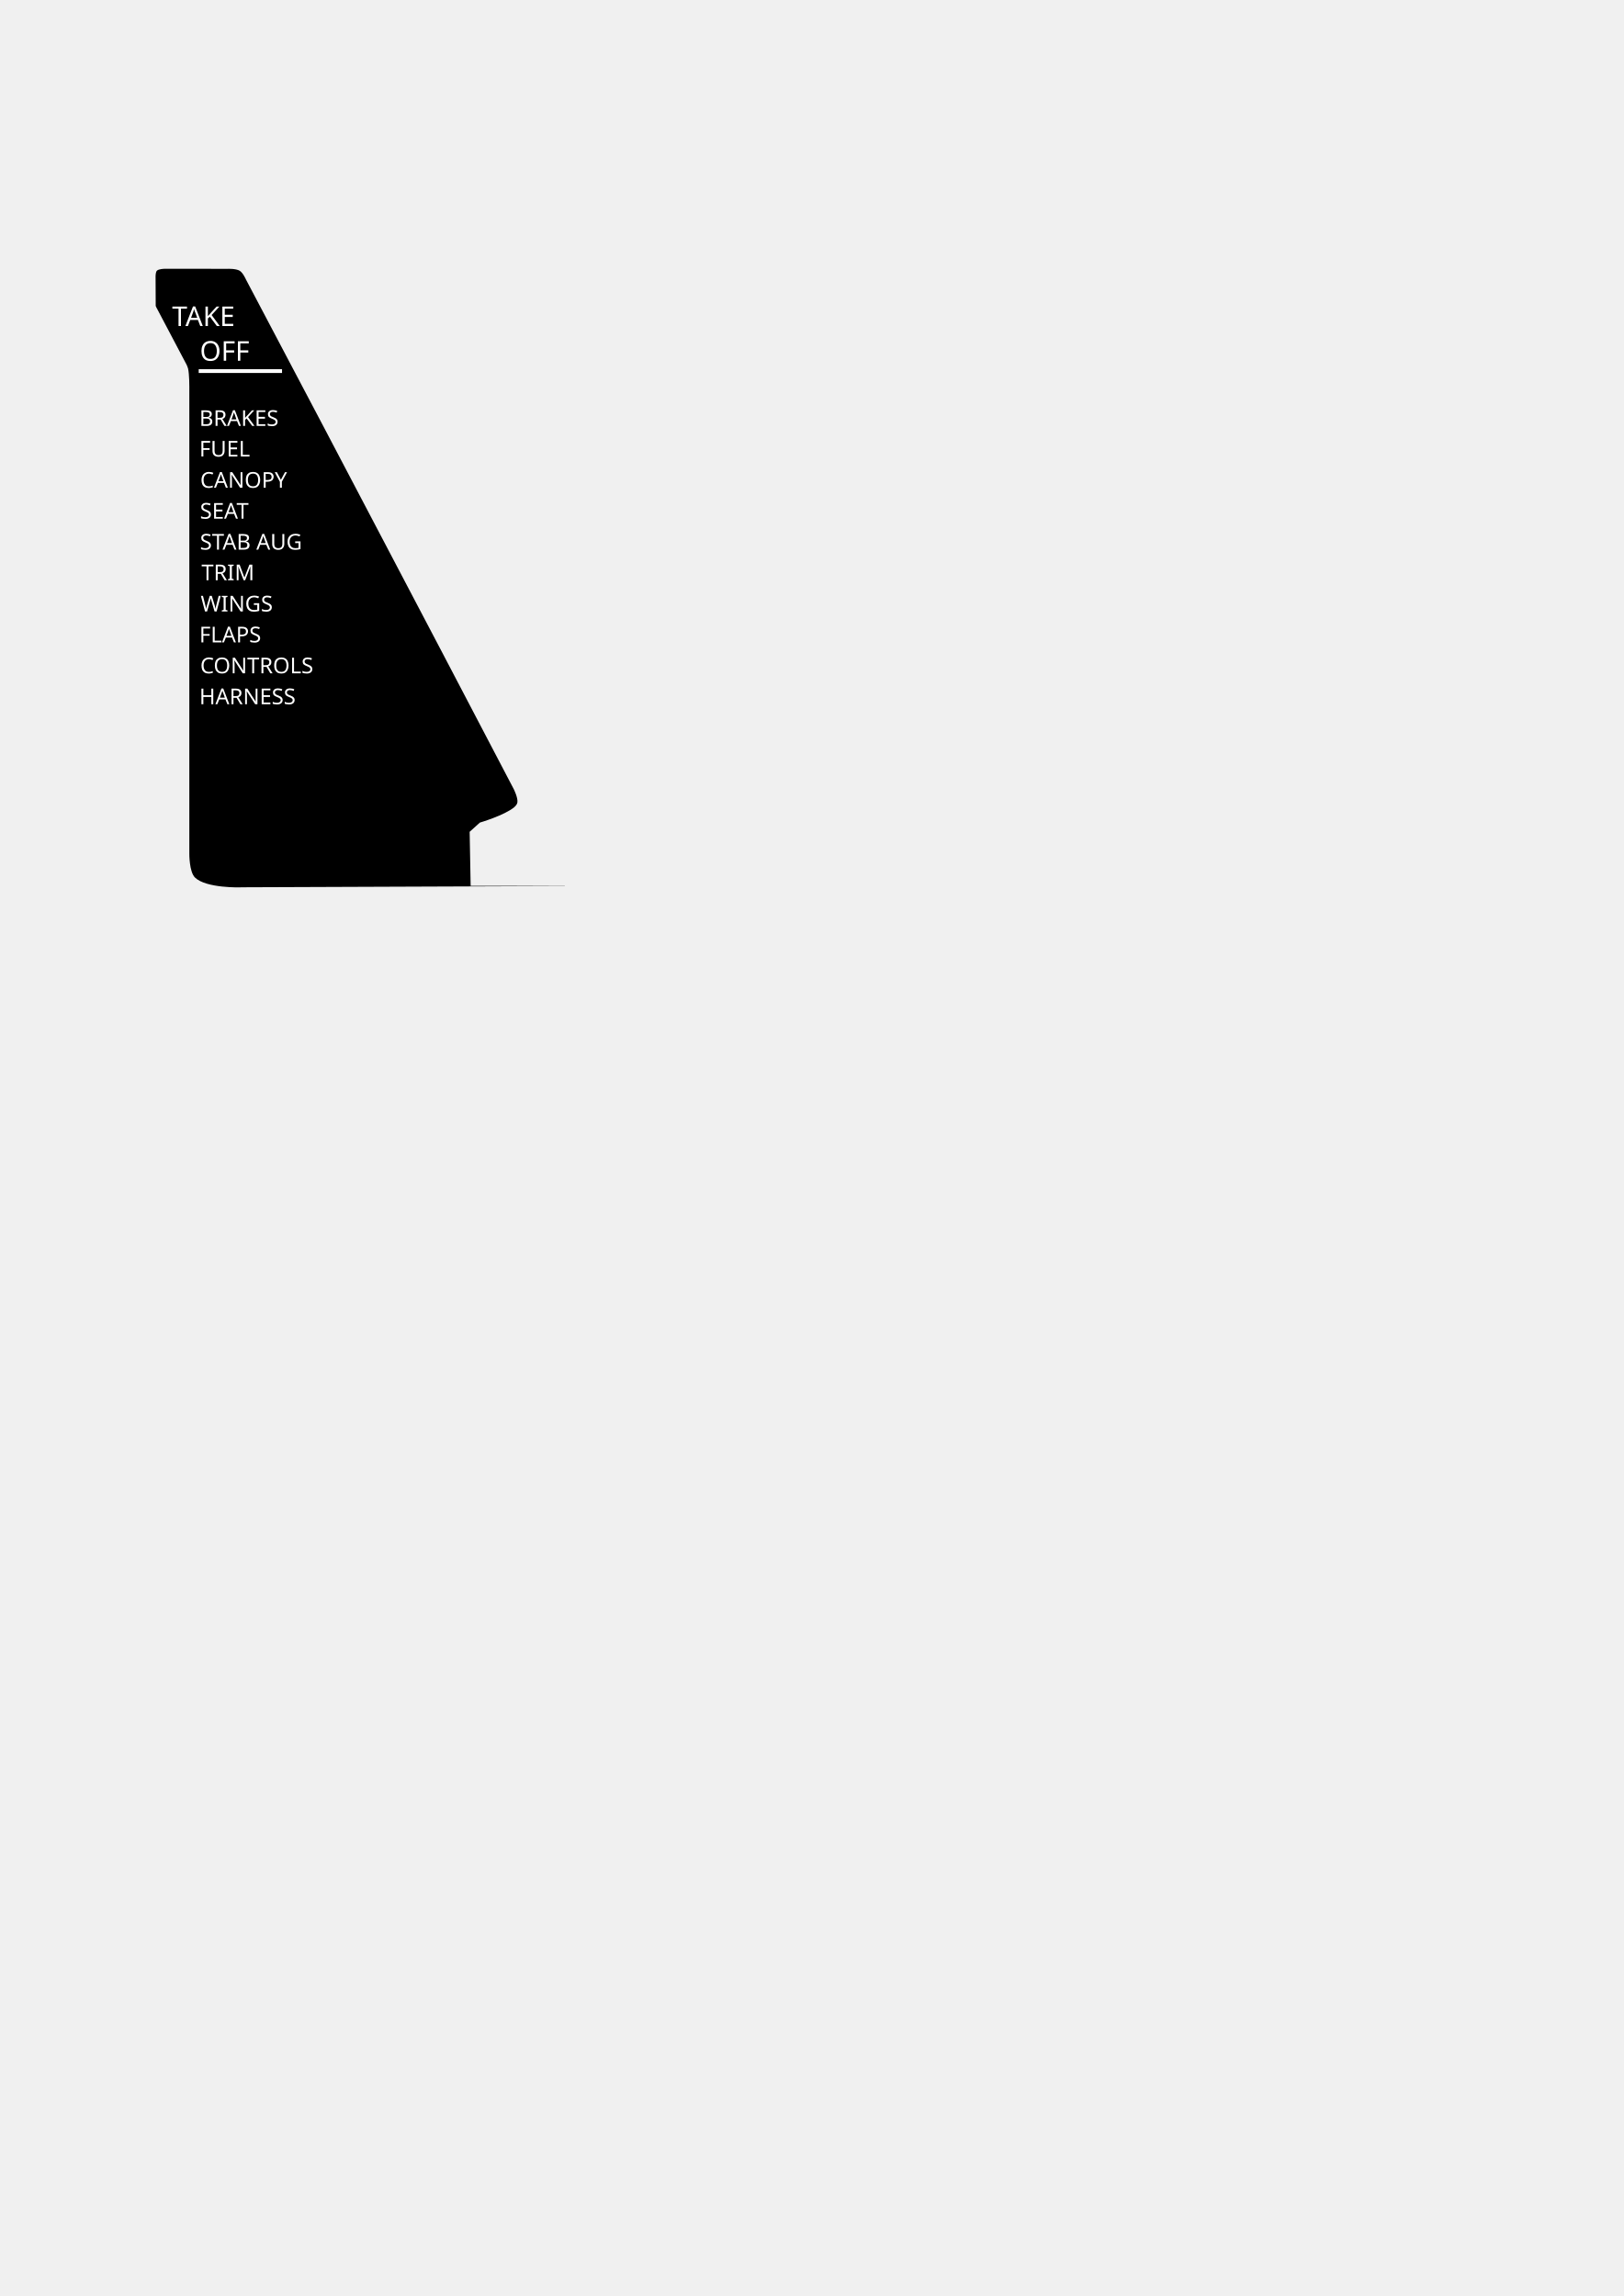
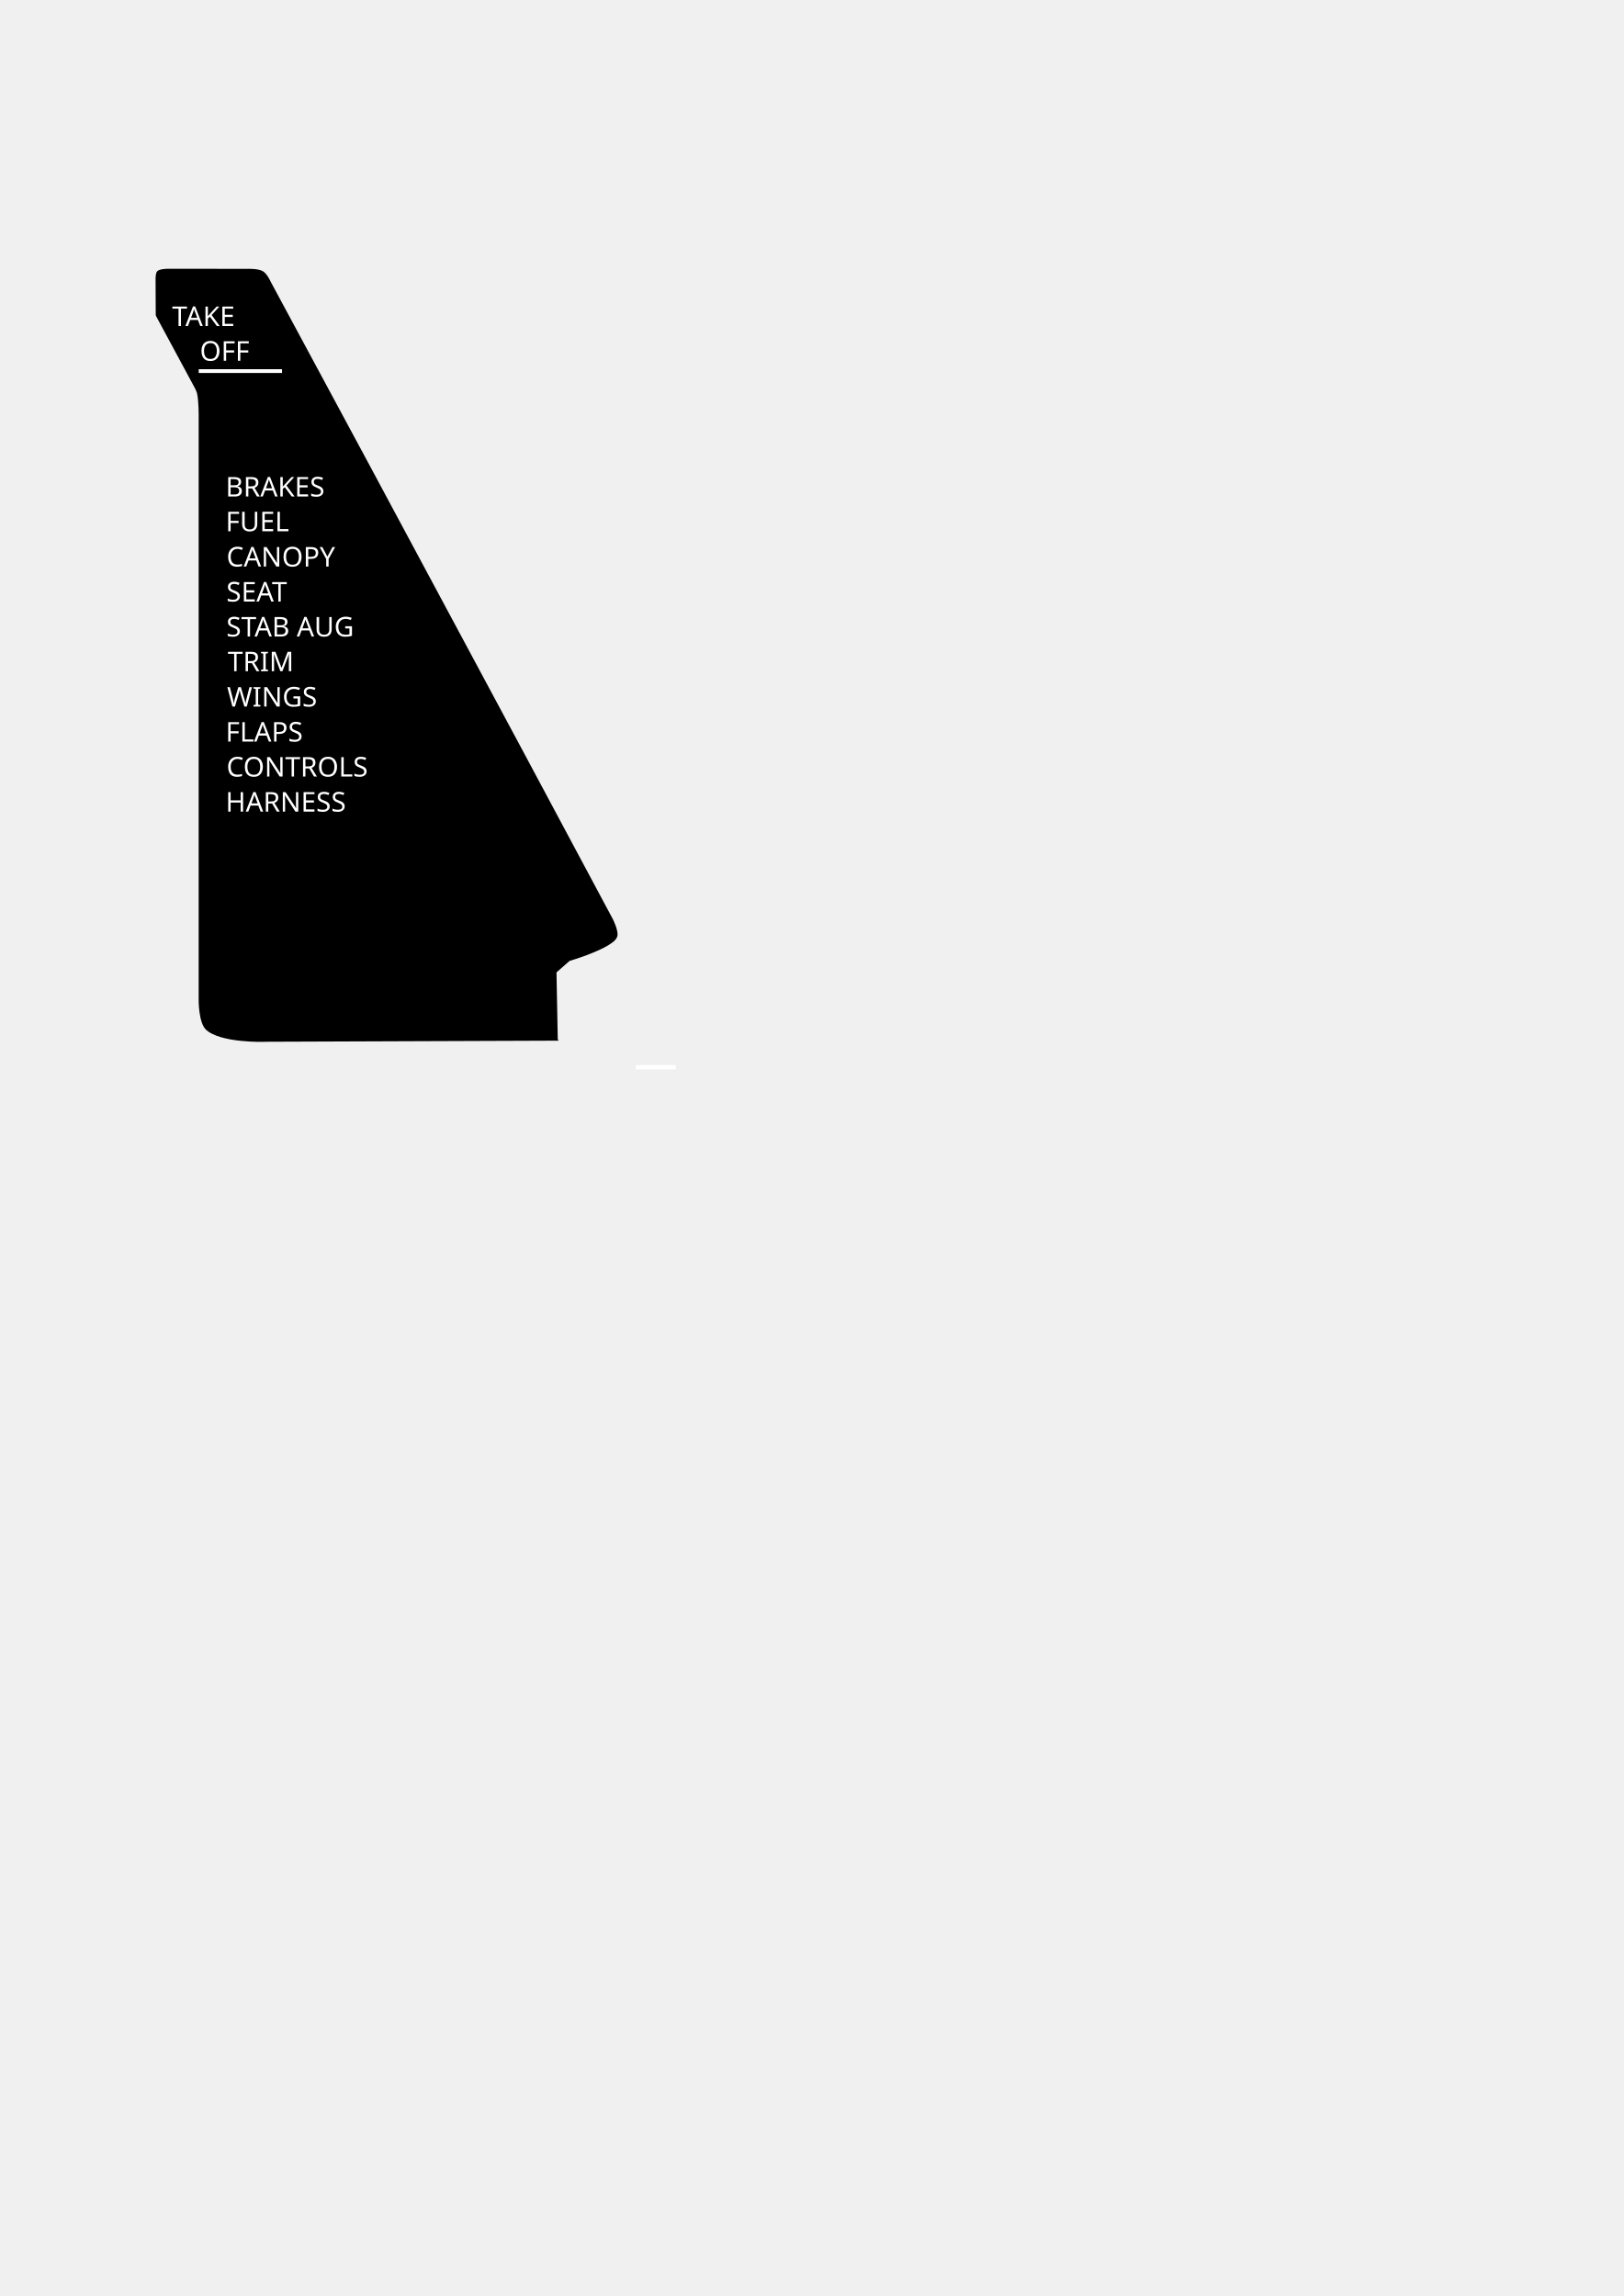
<svg xmlns="http://www.w3.org/2000/svg" width="210mm" height="297mm" viewBox="0 0 210 297" version="1.1" id="svg3145">
  <defs id="defs3139">
    </defs>
  <g id="layer1">
-     <path id="path3708" style="fill:#000000;stroke-width:0.409;fill-opacity:1" d="m 80.443,131.414 c 0,0 -2.831,0.027 -3.742,0.934 -0.626,0.623 -0.652,2.566 -0.652,2.566 l 0.066,14.66 0.289,0.66 14.773,28.002 c 0,0 0.603,1.256 0.754,1.93 0.656,2.918 0.621,8.951 0.621,8.951 l -0.004,228.236 c 0,0 -0.09,8.877 2.768,11.676 5.429,5.317 22.287,4.799 22.287,4.799 v -0.031 l 158.535,-0.609 -0.045,-0.084 H 230.062 l -0.489,-26.44 4.997,-4.498 c 0,0 12.091,-3.563 16.774,-7.513 0.718,-0.606 1.418,-1.414 1.57,-2.341 0.362,-2.204 -1.758,-6.467 -1.758,-6.467 L 216.695,320.031 196.883,282.312 177.068,244.594 157.254,206.875 120.203,136.611 c 1e-5,0 -1.382,-3.21 -3.02,-4.225 -1.812,-1.123 -5.951,-0.957 -5.951,-0.957 l -14.395,-0.008 z" transform="scale(0.2645833)" />
+     <path id="path3708" style="fill:#000000;fill-opacity:1;stroke-width:0.137" d="m 21.605,34.77 c 0,0 -0.956,0.009 -1.264,0.309 -0.211,0.206 -0.22,0.849 -0.22,0.849 l 0.022,4.847 0.098,0.218 4.99,9.259 c 0,0 0.204,0.416 0.255,0.639 0.221,0.965 0.21,2.96 0.21,2.96 l -0.002,75.468 c 0,0 -0.03,2.936 0.935,3.861 1.834,1.758 7.527,1.587 7.527,1.587 v -0.01 l 38.091,-0.143 v -0.086 h -0.108 l -0.165,-8.743 1.688,-1.487 c 0,0 4.084,-1.178 5.666,-2.484 0.243,-0.2 0.479,-0.468 0.53,-0.774 0.122,-0.729 -0.594,-2.138 -0.594,-2.138 L 67.624,97.138 60.932,84.666 54.24,72.194 47.548,59.722 35.034,36.488 c 3e-6,0 -0.466,-1.061 -1.019,-1.397 -0.612,-0.371 -2.01,-0.316 -2.01,-0.316 l -4.862,-0.003 z" />
    <text xml:space="preserve" style="font-style:normal;font-variant:normal;font-weight:normal;font-stretch:normal;font-size:3.528px;line-height:1.25;font-family:'MS 33558';-inkscape-font-specification:'MS 33558, Normal';font-variant-ligatures:normal;font-variant-caps:normal;font-variant-numeric:normal;font-variant-east-asian:normal;fill:#ffffff;fill-opacity:1;stroke-width:0.265" x="22.263" y="42.175" id="text16763-0-7-1-6-4-1-6-3">
      <tspan x="22.263" y="42.175" style="font-style:normal;font-variant:normal;font-weight:normal;font-stretch:normal;font-size:3.528px;font-family:'MS 33558';-inkscape-font-specification:'MS 33558, Normal';font-variant-ligatures:normal;font-variant-caps:normal;font-variant-numeric:normal;font-variant-east-asian:normal;text-align:start;text-anchor:start;fill:#ffffff;fill-opacity:1;stroke-width:0.265" id="tspan16765-8-1-2-4-1-7-5-9">TAKE</tspan>
      <tspan x="22.263" y="46.585" style="font-style:normal;font-variant:normal;font-weight:normal;font-stretch:normal;font-size:3.528px;font-family:'MS 33558';-inkscape-font-specification:'MS 33558, Normal';font-variant-ligatures:normal;font-variant-caps:normal;font-variant-numeric:normal;font-variant-east-asian:normal;text-align:start;text-anchor:start;fill:#ffffff;fill-opacity:1;stroke-width:0.265" id="tspan16775-5-25-5-9-3-3-1-1" />
    </text>
    <text xml:space="preserve" style="font-style:normal;font-variant:normal;font-weight:normal;font-stretch:normal;font-size:3.528px;line-height:1.25;font-family:'MS 33558';-inkscape-font-specification:'MS 33558, Normal';font-variant-ligatures:normal;font-variant-caps:normal;font-variant-numeric:normal;font-variant-east-asian:normal;fill:#ffffff;fill-opacity:1;stroke-width:0.265" x="25.841" y="46.666" id="text16763-0-7-1-6-4-1-6-3-5">
      <tspan x="25.841" y="46.666" style="font-style:normal;font-variant:normal;font-weight:normal;font-stretch:normal;font-size:3.528px;font-family:'MS 33558';-inkscape-font-specification:'MS 33558, Normal';font-variant-ligatures:normal;font-variant-caps:normal;font-variant-numeric:normal;font-variant-east-asian:normal;text-align:start;text-anchor:start;fill:#ffffff;fill-opacity:1;stroke-width:0.265" id="tspan16765-8-1-2-4-1-7-5-9-3">OFF</tspan>
      <tspan x="25.841" y="51.075" style="font-style:normal;font-variant:normal;font-weight:normal;font-stretch:normal;font-size:3.528px;font-family:'MS 33558';-inkscape-font-specification:'MS 33558, Normal';font-variant-ligatures:normal;font-variant-caps:normal;font-variant-numeric:normal;font-variant-east-asian:normal;text-align:start;text-anchor:start;fill:#ffffff;fill-opacity:1;stroke-width:0.265" id="tspan16775-5-25-5-9-3-3-1-1-1" />
    </text>
    <text xml:space="preserve" style="font-style:normal;font-variant:normal;font-weight:normal;font-stretch:normal;font-size:3.528px;line-height:1.25;font-family:sans-serif;-inkscape-font-specification:'sans-serif, Normal';font-variant-ligatures:normal;font-variant-caps:normal;font-variant-numeric:normal;font-variant-east-asian:normal;fill:#ffffff;fill-opacity:1;stroke-width:0.265;" x="26.639" y="52.99" id="text16763-0-7-1-6-4-1-6-3-5-6">
      <tspan x="26.639" y="52.99" style="font-style:normal;font-variant:normal;font-weight:normal;font-stretch:normal;font-size:3.528px;font-family:sans-serif;-inkscape-font-specification:'sans-serif, Normal';font-variant-ligatures:normal;font-variant-caps:normal;font-variant-numeric:normal;font-variant-east-asian:normal;text-align:start;text-anchor:start;fill:#ffffff;fill-opacity:1;stroke-width:0.265;" id="tspan16765-8-1-2-4-1-7-5-9-3-5" />
      <tspan x="26.639" y="58.282" style="font-style:normal;font-variant:normal;font-weight:normal;font-stretch:normal;font-size:3.528px;font-family:sans-serif;-inkscape-font-specification:'sans-serif, Normal';font-variant-ligatures:normal;font-variant-caps:normal;font-variant-numeric:normal;font-variant-east-asian:normal;text-align:start;text-anchor:start;fill:#ffffff;fill-opacity:1;stroke-width:0.265;" id="tspan16775-5-25-5-9-3-3-1-1-1-7" />
    </text>
-     <text xml:space="preserve" style="font-style:normal;font-variant:normal;font-weight:normal;font-stretch:normal;font-size:2.822px;line-height:1.25;font-family:'MS 33558';-inkscape-font-specification:'MS 33558, Normal';font-variant-ligatures:normal;font-variant-caps:normal;font-variant-numeric:normal;font-variant-east-asian:normal;fill:#ffffff;fill-opacity:1;stroke-width:0.265;" x="25.77" y="55.095" id="text16763-0-7-1-6-4-1-6-3-5-69">
-       <tspan x="25.77" y="55.095" style="font-style:normal;font-variant:normal;font-weight:normal;font-stretch:normal;font-size:2.822px;font-family:'MS 33558';-inkscape-font-specification:'MS 33558, Normal';font-variant-ligatures:normal;font-variant-caps:normal;font-variant-numeric:normal;font-variant-east-asian:normal;text-align:start;text-anchor:start;fill:#ffffff;fill-opacity:1;stroke-width:0.265;" id="tspan16765-8-1-2-4-1-7-5-9-3-4">BRAKES</tspan>
-       <tspan x="25.77" y="59.504" style="font-style:normal;font-variant:normal;font-weight:normal;font-stretch:normal;font-size:2.822px;font-family:'MS 33558';-inkscape-font-specification:'MS 33558, Normal';font-variant-ligatures:normal;font-variant-caps:normal;font-variant-numeric:normal;font-variant-east-asian:normal;text-align:start;text-anchor:start;fill:#ffffff;fill-opacity:1;stroke-width:0.265;" id="tspan16775-5-25-5-9-3-3-1-1-1-3" />
+     <text xml:space="preserve" style="font-style:normal;font-variant:normal;font-weight:normal;font-stretch:normal;font-size:3.528px;line-height:1.25;font-family:'MS 33558';-inkscape-font-specification:'MS 33558, Normal';font-variant-ligatures:normal;font-variant-caps:normal;font-variant-numeric:normal;font-variant-east-asian:normal;fill:#ffffff;fill-opacity:1;stroke-width:0.265" x="29.172" y="64.223" id="text16763-0-7-1-6-4-1-6-3-5-69">
+       <tspan x="29.172" y="64.223" style="font-style:normal;font-variant:normal;font-weight:normal;font-stretch:normal;font-size:3.528px;font-family:'MS 33558';-inkscape-font-specification:'MS 33558, Normal';font-variant-ligatures:normal;font-variant-caps:normal;font-variant-numeric:normal;font-variant-east-asian:normal;text-align:start;text-anchor:start;fill:#ffffff;fill-opacity:1;stroke-width:0.265" id="tspan16765-8-1-2-4-1-7-5-9-3-4">BRAKES</tspan>
+       <tspan x="29.172" y="68.632" style="font-style:normal;font-variant:normal;font-weight:normal;font-stretch:normal;font-size:3.528px;font-family:'MS 33558';-inkscape-font-specification:'MS 33558, Normal';font-variant-ligatures:normal;font-variant-caps:normal;font-variant-numeric:normal;font-variant-east-asian:normal;text-align:start;text-anchor:start;fill:#ffffff;fill-opacity:1;stroke-width:0.265" id="tspan16775-5-25-5-9-3-3-1-1-1-3" />
    </text>
-     <text xml:space="preserve" style="font-style:normal;font-variant:normal;font-weight:normal;font-stretch:normal;font-size:2.822px;line-height:1.25;font-family:'MS 33558';-inkscape-font-specification:'MS 33558, Normal';font-variant-ligatures:normal;font-variant-caps:normal;font-variant-numeric:normal;font-variant-east-asian:normal;fill:#ffffff;fill-opacity:1;stroke-width:0.265;" x="25.77" y="59.057" id="text16763-0-7-1-6-4-1-6-3-5-69-8">
-       <tspan x="25.77" y="59.057" style="font-style:normal;font-variant:normal;font-weight:normal;font-stretch:normal;font-size:2.822px;font-family:'MS 33558';-inkscape-font-specification:'MS 33558, Normal';font-variant-ligatures:normal;font-variant-caps:normal;font-variant-numeric:normal;font-variant-east-asian:normal;text-align:start;text-anchor:start;fill:#ffffff;fill-opacity:1;stroke-width:0.265;" id="tspan16765-8-1-2-4-1-7-5-9-3-4-4">FUEL</tspan>
-       <tspan x="25.77" y="63.467" style="font-style:normal;font-variant:normal;font-weight:normal;font-stretch:normal;font-size:2.822px;font-family:'MS 33558';-inkscape-font-specification:'MS 33558, Normal';font-variant-ligatures:normal;font-variant-caps:normal;font-variant-numeric:normal;font-variant-east-asian:normal;text-align:start;text-anchor:start;fill:#ffffff;fill-opacity:1;stroke-width:0.265;" id="tspan16775-5-25-5-9-3-3-1-1-1-3-0" />
+     <text xml:space="preserve" style="font-style:normal;font-variant:normal;font-weight:normal;font-stretch:normal;font-size:3.528px;line-height:1.25;font-family:'MS 33558';-inkscape-font-specification:'MS 33558, Normal';font-variant-ligatures:normal;font-variant-caps:normal;font-variant-numeric:normal;font-variant-east-asian:normal;fill:#ffffff;fill-opacity:1;stroke-width:0.265" x="29.172" y="68.715" id="text16763-0-7-1-6-4-1-6-3-5-69-8">
+       <tspan x="29.172" y="68.715" style="font-style:normal;font-variant:normal;font-weight:normal;font-stretch:normal;font-size:3.528px;font-family:'MS 33558';-inkscape-font-specification:'MS 33558, Normal';font-variant-ligatures:normal;font-variant-caps:normal;font-variant-numeric:normal;font-variant-east-asian:normal;text-align:start;text-anchor:start;fill:#ffffff;fill-opacity:1;stroke-width:0.265" id="tspan16765-8-1-2-4-1-7-5-9-3-4-4">FUEL</tspan>
+       <tspan x="29.172" y="73.124" style="font-style:normal;font-variant:normal;font-weight:normal;font-stretch:normal;font-size:3.528px;font-family:'MS 33558';-inkscape-font-specification:'MS 33558, Normal';font-variant-ligatures:normal;font-variant-caps:normal;font-variant-numeric:normal;font-variant-east-asian:normal;text-align:start;text-anchor:start;fill:#ffffff;fill-opacity:1;stroke-width:0.265" id="tspan16775-5-25-5-9-3-3-1-1-1-3-0" />
    </text>
-     <text xml:space="preserve" style="font-style:normal;font-variant:normal;font-weight:normal;font-stretch:normal;font-size:2.822px;line-height:1.25;font-family:'MS 33558';-inkscape-font-specification:'MS 33558, Normal';font-variant-ligatures:normal;font-variant-caps:normal;font-variant-numeric:normal;font-variant-east-asian:normal;fill:#ffffff;fill-opacity:1;stroke-width:0.265;" x="25.889" y="63.095" id="text16763-0-7-1-6-4-1-6-3-5-69-8-6">
-       <tspan x="25.889" y="63.095" style="font-style:normal;font-variant:normal;font-weight:normal;font-stretch:normal;font-size:2.822px;font-family:'MS 33558';-inkscape-font-specification:'MS 33558, Normal';font-variant-ligatures:normal;font-variant-caps:normal;font-variant-numeric:normal;font-variant-east-asian:normal;text-align:start;text-anchor:start;fill:#ffffff;fill-opacity:1;stroke-width:0.265;" id="tspan16765-8-1-2-4-1-7-5-9-3-4-4-5">CANOPY</tspan>
-       <tspan x="25.889" y="67.504" style="font-style:normal;font-variant:normal;font-weight:normal;font-stretch:normal;font-size:2.822px;font-family:'MS 33558';-inkscape-font-specification:'MS 33558, Normal';font-variant-ligatures:normal;font-variant-caps:normal;font-variant-numeric:normal;font-variant-east-asian:normal;text-align:start;text-anchor:start;fill:#ffffff;fill-opacity:1;stroke-width:0.265;" id="tspan3987" />
-       <tspan x="25.889" y="71.914" style="font-style:normal;font-variant:normal;font-weight:normal;font-stretch:normal;font-size:2.822px;font-family:'MS 33558';-inkscape-font-specification:'MS 33558, Normal';font-variant-ligatures:normal;font-variant-caps:normal;font-variant-numeric:normal;font-variant-east-asian:normal;text-align:start;text-anchor:start;fill:#ffffff;fill-opacity:1;stroke-width:0.265;" id="tspan16775-5-25-5-9-3-3-1-1-1-3-0-9" />
+     <text xml:space="preserve" style="font-style:normal;font-variant:normal;font-weight:normal;font-stretch:normal;font-size:3.528px;line-height:1.25;font-family:'MS 33558';-inkscape-font-specification:'MS 33558, Normal';font-variant-ligatures:normal;font-variant-caps:normal;font-variant-numeric:normal;font-variant-east-asian:normal;fill:#ffffff;fill-opacity:1;stroke-width:0.265" x="29.29" y="73.281" id="text16763-0-7-1-6-4-1-6-3-5-69-8-6">
+       <tspan x="29.29" y="73.281" style="font-style:normal;font-variant:normal;font-weight:normal;font-stretch:normal;font-size:3.528px;font-family:'MS 33558';-inkscape-font-specification:'MS 33558, Normal';font-variant-ligatures:normal;font-variant-caps:normal;font-variant-numeric:normal;font-variant-east-asian:normal;text-align:start;text-anchor:start;fill:#ffffff;fill-opacity:1;stroke-width:0.265" id="tspan16765-8-1-2-4-1-7-5-9-3-4-4-5">CANOPY</tspan>
+       <tspan x="29.29" y="77.691" style="font-style:normal;font-variant:normal;font-weight:normal;font-stretch:normal;font-size:3.528px;font-family:'MS 33558';-inkscape-font-specification:'MS 33558, Normal';font-variant-ligatures:normal;font-variant-caps:normal;font-variant-numeric:normal;font-variant-east-asian:normal;text-align:start;text-anchor:start;fill:#ffffff;fill-opacity:1;stroke-width:0.265" id="tspan3987" />
+       <tspan x="29.29" y="82.101" style="font-style:normal;font-variant:normal;font-weight:normal;font-stretch:normal;font-size:3.528px;font-family:'MS 33558';-inkscape-font-specification:'MS 33558, Normal';font-variant-ligatures:normal;font-variant-caps:normal;font-variant-numeric:normal;font-variant-east-asian:normal;text-align:start;text-anchor:start;fill:#ffffff;fill-opacity:1;stroke-width:0.265" id="tspan16775-5-25-5-9-3-3-1-1-1-3-0-9" />
    </text>
-     <text xml:space="preserve" style="font-style:normal;font-variant:normal;font-weight:normal;font-stretch:normal;font-size:2.822px;line-height:1.25;font-family:'MS 33558';-inkscape-font-specification:'MS 33558, Normal';font-variant-ligatures:normal;font-variant-caps:normal;font-variant-numeric:normal;font-variant-east-asian:normal;fill:#ffffff;fill-opacity:1;stroke-width:0.265;" x="25.861" y="67.095" id="text16763-0-7-1-6-4-1-6-3-5-69-8-6-7">
-       <tspan x="25.861" y="67.095" style="font-style:normal;font-variant:normal;font-weight:normal;font-stretch:normal;font-size:2.822px;font-family:'MS 33558';-inkscape-font-specification:'MS 33558, Normal';font-variant-ligatures:normal;font-variant-caps:normal;font-variant-numeric:normal;font-variant-east-asian:normal;text-align:start;text-anchor:start;fill:#ffffff;fill-opacity:1;stroke-width:0.265;" id="tspan16765-8-1-2-4-1-7-5-9-3-4-4-5-1">SEAT</tspan>
-       <tspan x="25.861" y="71.504" style="font-style:normal;font-variant:normal;font-weight:normal;font-stretch:normal;font-size:2.822px;font-family:'MS 33558';-inkscape-font-specification:'MS 33558, Normal';font-variant-ligatures:normal;font-variant-caps:normal;font-variant-numeric:normal;font-variant-east-asian:normal;text-align:start;text-anchor:start;fill:#ffffff;fill-opacity:1;stroke-width:0.265;" id="tspan3987-5" />
-       <tspan x="25.861" y="75.914" style="font-style:normal;font-variant:normal;font-weight:normal;font-stretch:normal;font-size:2.822px;font-family:'MS 33558';-inkscape-font-specification:'MS 33558, Normal';font-variant-ligatures:normal;font-variant-caps:normal;font-variant-numeric:normal;font-variant-east-asian:normal;text-align:start;text-anchor:start;fill:#ffffff;fill-opacity:1;stroke-width:0.265;" id="tspan16775-5-25-5-9-3-3-1-1-1-3-0-9-8" />
+     <text xml:space="preserve" style="font-style:normal;font-variant:normal;font-weight:normal;font-stretch:normal;font-size:3.528px;line-height:1.25;font-family:'MS 33558';-inkscape-font-specification:'MS 33558, Normal';font-variant-ligatures:normal;font-variant-caps:normal;font-variant-numeric:normal;font-variant-east-asian:normal;fill:#ffffff;fill-opacity:1;stroke-width:0.265" x="29.263" y="77.81" id="text16763-0-7-1-6-4-1-6-3-5-69-8-6-7">
+       <tspan x="29.263" y="77.81" style="font-style:normal;font-variant:normal;font-weight:normal;font-stretch:normal;font-size:3.528px;font-family:'MS 33558';-inkscape-font-specification:'MS 33558, Normal';font-variant-ligatures:normal;font-variant-caps:normal;font-variant-numeric:normal;font-variant-east-asian:normal;text-align:start;text-anchor:start;fill:#ffffff;fill-opacity:1;stroke-width:0.265" id="tspan16765-8-1-2-4-1-7-5-9-3-4-4-5-1">SEAT</tspan>
+       <tspan x="29.263" y="82.22" style="font-style:normal;font-variant:normal;font-weight:normal;font-stretch:normal;font-size:3.528px;font-family:'MS 33558';-inkscape-font-specification:'MS 33558, Normal';font-variant-ligatures:normal;font-variant-caps:normal;font-variant-numeric:normal;font-variant-east-asian:normal;text-align:start;text-anchor:start;fill:#ffffff;fill-opacity:1;stroke-width:0.265" id="tspan3987-5" />
+       <tspan x="29.263" y="86.63" style="font-style:normal;font-variant:normal;font-weight:normal;font-stretch:normal;font-size:3.528px;font-family:'MS 33558';-inkscape-font-specification:'MS 33558, Normal';font-variant-ligatures:normal;font-variant-caps:normal;font-variant-numeric:normal;font-variant-east-asian:normal;text-align:start;text-anchor:start;fill:#ffffff;fill-opacity:1;stroke-width:0.265" id="tspan16775-5-25-5-9-3-3-1-1-1-3-0-9-8" />
    </text>
-     <text xml:space="preserve" style="font-style:normal;font-variant:normal;font-weight:normal;font-stretch:normal;font-size:2.822px;line-height:1.25;font-family:'MS 33558';-inkscape-font-specification:'MS 33558, Normal';font-variant-ligatures:normal;font-variant-caps:normal;font-variant-numeric:normal;font-variant-east-asian:normal;fill:#ffffff;fill-opacity:1;stroke-width:0.265;" x="25.861" y="71.095" id="text16763-0-7-1-6-4-1-6-3-5-69-8-6-70">
-       <tspan x="25.861" y="71.095" style="font-style:normal;font-variant:normal;font-weight:normal;font-stretch:normal;font-size:2.822px;font-family:'MS 33558';-inkscape-font-specification:'MS 33558, Normal';font-variant-ligatures:normal;font-variant-caps:normal;font-variant-numeric:normal;font-variant-east-asian:normal;text-align:start;text-anchor:start;fill:#ffffff;fill-opacity:1;stroke-width:0.265;" id="tspan16765-8-1-2-4-1-7-5-9-3-4-4-5-4">STAB AUG</tspan>
-       <tspan x="25.861" y="75.504" style="font-style:normal;font-variant:normal;font-weight:normal;font-stretch:normal;font-size:2.822px;font-family:'MS 33558';-inkscape-font-specification:'MS 33558, Normal';font-variant-ligatures:normal;font-variant-caps:normal;font-variant-numeric:normal;font-variant-east-asian:normal;text-align:start;text-anchor:start;fill:#ffffff;fill-opacity:1;stroke-width:0.265;" id="tspan3987-4" />
-       <tspan x="25.861" y="79.914" style="font-style:normal;font-variant:normal;font-weight:normal;font-stretch:normal;font-size:2.822px;font-family:'MS 33558';-inkscape-font-specification:'MS 33558, Normal';font-variant-ligatures:normal;font-variant-caps:normal;font-variant-numeric:normal;font-variant-east-asian:normal;text-align:start;text-anchor:start;fill:#ffffff;fill-opacity:1;stroke-width:0.265;" id="tspan16775-5-25-5-9-3-3-1-1-1-3-0-9-6" />
+     <text xml:space="preserve" style="font-style:normal;font-variant:normal;font-weight:normal;font-stretch:normal;font-size:3.528px;line-height:1.25;font-family:'MS 33558';-inkscape-font-specification:'MS 33558, Normal';font-variant-ligatures:normal;font-variant-caps:normal;font-variant-numeric:normal;font-variant-east-asian:normal;fill:#ffffff;fill-opacity:1;stroke-width:0.265" x="29.263" y="82.339" id="text16763-0-7-1-6-4-1-6-3-5-69-8-6-70">
+       <tspan x="29.263" y="82.339" style="font-style:normal;font-variant:normal;font-weight:normal;font-stretch:normal;font-size:3.528px;font-family:'MS 33558';-inkscape-font-specification:'MS 33558, Normal';font-variant-ligatures:normal;font-variant-caps:normal;font-variant-numeric:normal;font-variant-east-asian:normal;text-align:start;text-anchor:start;fill:#ffffff;fill-opacity:1;stroke-width:0.265" id="tspan16765-8-1-2-4-1-7-5-9-3-4-4-5-4">STAB AUG</tspan>
+       <tspan x="29.263" y="86.749" style="font-style:normal;font-variant:normal;font-weight:normal;font-stretch:normal;font-size:3.528px;font-family:'MS 33558';-inkscape-font-specification:'MS 33558, Normal';font-variant-ligatures:normal;font-variant-caps:normal;font-variant-numeric:normal;font-variant-east-asian:normal;text-align:start;text-anchor:start;fill:#ffffff;fill-opacity:1;stroke-width:0.265" id="tspan3987-4" />
+       <tspan x="29.263" y="91.159" style="font-style:normal;font-variant:normal;font-weight:normal;font-stretch:normal;font-size:3.528px;font-family:'MS 33558';-inkscape-font-specification:'MS 33558, Normal';font-variant-ligatures:normal;font-variant-caps:normal;font-variant-numeric:normal;font-variant-east-asian:normal;text-align:start;text-anchor:start;fill:#ffffff;fill-opacity:1;stroke-width:0.265" id="tspan16775-5-25-5-9-3-3-1-1-1-3-0-9-6" />
    </text>
-     <text xml:space="preserve" style="font-style:normal;font-variant:normal;font-weight:normal;font-stretch:normal;font-size:2.822px;line-height:1.25;font-family:'MS 33558';-inkscape-font-specification:'MS 33558, Normal';font-variant-ligatures:normal;font-variant-caps:normal;font-variant-numeric:normal;font-variant-east-asian:normal;fill:#ffffff;fill-opacity:1;stroke-width:0.265;" x="26.055" y="75.057" id="text16763-0-7-1-6-4-1-6-3-5-69-8-6-5">
-       <tspan x="26.055" y="75.057" style="font-style:normal;font-variant:normal;font-weight:normal;font-stretch:normal;font-size:2.822px;font-family:'MS 33558';-inkscape-font-specification:'MS 33558, Normal';font-variant-ligatures:normal;font-variant-caps:normal;font-variant-numeric:normal;font-variant-east-asian:normal;text-align:start;text-anchor:start;fill:#ffffff;fill-opacity:1;stroke-width:0.265;" id="tspan16765-8-1-2-4-1-7-5-9-3-4-4-5-6">TRIM</tspan>
-       <tspan x="26.055" y="79.467" style="font-style:normal;font-variant:normal;font-weight:normal;font-stretch:normal;font-size:2.822px;font-family:'MS 33558';-inkscape-font-specification:'MS 33558, Normal';font-variant-ligatures:normal;font-variant-caps:normal;font-variant-numeric:normal;font-variant-east-asian:normal;text-align:start;text-anchor:start;fill:#ffffff;fill-opacity:1;stroke-width:0.265;" id="tspan3987-48" />
-       <tspan x="26.055" y="83.877" style="font-style:normal;font-variant:normal;font-weight:normal;font-stretch:normal;font-size:2.822px;font-family:'MS 33558';-inkscape-font-specification:'MS 33558, Normal';font-variant-ligatures:normal;font-variant-caps:normal;font-variant-numeric:normal;font-variant-east-asian:normal;text-align:start;text-anchor:start;fill:#ffffff;fill-opacity:1;stroke-width:0.265;" id="tspan16775-5-25-5-9-3-3-1-1-1-3-0-9-1" />
+     <text xml:space="preserve" style="font-style:normal;font-variant:normal;font-weight:normal;font-stretch:normal;font-size:3.528px;line-height:1.25;font-family:'MS 33558';-inkscape-font-specification:'MS 33558, Normal';font-variant-ligatures:normal;font-variant-caps:normal;font-variant-numeric:normal;font-variant-east-asian:normal;fill:#ffffff;fill-opacity:1;stroke-width:0.265" x="29.457" y="86.831" id="text16763-0-7-1-6-4-1-6-3-5-69-8-6-5">
+       <tspan x="29.457" y="86.831" style="font-style:normal;font-variant:normal;font-weight:normal;font-stretch:normal;font-size:3.528px;font-family:'MS 33558';-inkscape-font-specification:'MS 33558, Normal';font-variant-ligatures:normal;font-variant-caps:normal;font-variant-numeric:normal;font-variant-east-asian:normal;text-align:start;text-anchor:start;fill:#ffffff;fill-opacity:1;stroke-width:0.265" id="tspan16765-8-1-2-4-1-7-5-9-3-4-4-5-6">TRIM</tspan>
+       <tspan x="29.457" y="91.241" style="font-style:normal;font-variant:normal;font-weight:normal;font-stretch:normal;font-size:3.528px;font-family:'MS 33558';-inkscape-font-specification:'MS 33558, Normal';font-variant-ligatures:normal;font-variant-caps:normal;font-variant-numeric:normal;font-variant-east-asian:normal;text-align:start;text-anchor:start;fill:#ffffff;fill-opacity:1;stroke-width:0.265" id="tspan3987-48" />
+       <tspan x="29.457" y="95.651" style="font-style:normal;font-variant:normal;font-weight:normal;font-stretch:normal;font-size:3.528px;font-family:'MS 33558';-inkscape-font-specification:'MS 33558, Normal';font-variant-ligatures:normal;font-variant-caps:normal;font-variant-numeric:normal;font-variant-east-asian:normal;text-align:start;text-anchor:start;fill:#ffffff;fill-opacity:1;stroke-width:0.265" id="tspan16775-5-25-5-9-3-3-1-1-1-3-0-9-1" />
    </text>
-     <text xml:space="preserve" style="font-style:normal;font-variant:normal;font-weight:normal;font-stretch:normal;font-size:2.822px;line-height:1.25;font-family:'MS 33558';-inkscape-font-specification:'MS 33558, Normal';font-variant-ligatures:normal;font-variant-caps:normal;font-variant-numeric:normal;font-variant-east-asian:normal;fill:#ffffff;fill-opacity:1;stroke-width:0.265;" x="25.953" y="79.095" id="text16763-0-7-1-6-4-1-6-3-5-69-8-6-2">
-       <tspan x="25.953" y="79.095" style="font-style:normal;font-variant:normal;font-weight:normal;font-stretch:normal;font-size:2.822px;font-family:'MS 33558';-inkscape-font-specification:'MS 33558, Normal';font-variant-ligatures:normal;font-variant-caps:normal;font-variant-numeric:normal;font-variant-east-asian:normal;text-align:start;text-anchor:start;fill:#ffffff;fill-opacity:1;stroke-width:0.265;" id="tspan16765-8-1-2-4-1-7-5-9-3-4-4-5-3">WINGS</tspan>
-       <tspan x="25.953" y="83.504" style="font-style:normal;font-variant:normal;font-weight:normal;font-stretch:normal;font-size:2.822px;font-family:'MS 33558';-inkscape-font-specification:'MS 33558, Normal';font-variant-ligatures:normal;font-variant-caps:normal;font-variant-numeric:normal;font-variant-east-asian:normal;text-align:start;text-anchor:start;fill:#ffffff;fill-opacity:1;stroke-width:0.265;" id="tspan3987-49" />
-       <tspan x="25.953" y="87.914" style="font-style:normal;font-variant:normal;font-weight:normal;font-stretch:normal;font-size:2.822px;font-family:'MS 33558';-inkscape-font-specification:'MS 33558, Normal';font-variant-ligatures:normal;font-variant-caps:normal;font-variant-numeric:normal;font-variant-east-asian:normal;text-align:start;text-anchor:start;fill:#ffffff;fill-opacity:1;stroke-width:0.265;" id="tspan16775-5-25-5-9-3-3-1-1-1-3-0-9-4" />
+     <text xml:space="preserve" style="font-style:normal;font-variant:normal;font-weight:normal;font-stretch:normal;font-size:3.528px;line-height:1.25;font-family:'MS 33558';-inkscape-font-specification:'MS 33558, Normal';font-variant-ligatures:normal;font-variant-caps:normal;font-variant-numeric:normal;font-variant-east-asian:normal;fill:#ffffff;fill-opacity:1;stroke-width:0.265" x="29.355" y="91.398" id="text16763-0-7-1-6-4-1-6-3-5-69-8-6-2">
+       <tspan x="29.355" y="91.398" style="font-style:normal;font-variant:normal;font-weight:normal;font-stretch:normal;font-size:3.528px;font-family:'MS 33558';-inkscape-font-specification:'MS 33558, Normal';font-variant-ligatures:normal;font-variant-caps:normal;font-variant-numeric:normal;font-variant-east-asian:normal;text-align:start;text-anchor:start;fill:#ffffff;fill-opacity:1;stroke-width:0.265" id="tspan16765-8-1-2-4-1-7-5-9-3-4-4-5-3">WINGS</tspan>
+       <tspan x="29.355" y="95.807" style="font-style:normal;font-variant:normal;font-weight:normal;font-stretch:normal;font-size:3.528px;font-family:'MS 33558';-inkscape-font-specification:'MS 33558, Normal';font-variant-ligatures:normal;font-variant-caps:normal;font-variant-numeric:normal;font-variant-east-asian:normal;text-align:start;text-anchor:start;fill:#ffffff;fill-opacity:1;stroke-width:0.265" id="tspan3987-49" />
+       <tspan x="29.355" y="100.217" style="font-style:normal;font-variant:normal;font-weight:normal;font-stretch:normal;font-size:3.528px;font-family:'MS 33558';-inkscape-font-specification:'MS 33558, Normal';font-variant-ligatures:normal;font-variant-caps:normal;font-variant-numeric:normal;font-variant-east-asian:normal;text-align:start;text-anchor:start;fill:#ffffff;fill-opacity:1;stroke-width:0.265" id="tspan16775-5-25-5-9-3-3-1-1-1-3-0-9-4" />
    </text>
-     <text xml:space="preserve" style="font-style:normal;font-variant:normal;font-weight:normal;font-stretch:normal;font-size:2.822px;line-height:1.25;font-family:'MS 33558';-inkscape-font-specification:'MS 33558, Normal';font-variant-ligatures:normal;font-variant-caps:normal;font-variant-numeric:normal;font-variant-east-asian:normal;fill:#ffffff;fill-opacity:1;stroke-width:0.265;" x="25.77" y="83.095" id="text16763-0-7-1-6-4-1-6-3-5-69-8-6-22">
-       <tspan x="25.77" y="83.095" style="font-style:normal;font-variant:normal;font-weight:normal;font-stretch:normal;font-size:2.822px;font-family:'MS 33558';-inkscape-font-specification:'MS 33558, Normal';font-variant-ligatures:normal;font-variant-caps:normal;font-variant-numeric:normal;font-variant-east-asian:normal;text-align:start;text-anchor:start;fill:#ffffff;fill-opacity:1;stroke-width:0.265;" id="tspan16765-8-1-2-4-1-7-5-9-3-4-4-5-2">FLAPS</tspan>
-       <tspan x="25.77" y="87.504" style="font-style:normal;font-variant:normal;font-weight:normal;font-stretch:normal;font-size:2.822px;font-family:'MS 33558';-inkscape-font-specification:'MS 33558, Normal';font-variant-ligatures:normal;font-variant-caps:normal;font-variant-numeric:normal;font-variant-east-asian:normal;text-align:start;text-anchor:start;fill:#ffffff;fill-opacity:1;stroke-width:0.265;" id="tspan3987-0" />
-       <tspan x="25.77" y="91.914" style="font-style:normal;font-variant:normal;font-weight:normal;font-stretch:normal;font-size:2.822px;font-family:'MS 33558';-inkscape-font-specification:'MS 33558, Normal';font-variant-ligatures:normal;font-variant-caps:normal;font-variant-numeric:normal;font-variant-east-asian:normal;text-align:start;text-anchor:start;fill:#ffffff;fill-opacity:1;stroke-width:0.265;" id="tspan16775-5-25-5-9-3-3-1-1-1-3-0-9-7" />
+     <text xml:space="preserve" style="font-style:normal;font-variant:normal;font-weight:normal;font-stretch:normal;font-size:3.528px;line-height:1.25;font-family:'MS 33558';-inkscape-font-specification:'MS 33558, Normal';font-variant-ligatures:normal;font-variant-caps:normal;font-variant-numeric:normal;font-variant-east-asian:normal;fill:#ffffff;fill-opacity:1;stroke-width:0.265" x="29.172" y="95.927" id="text16763-0-7-1-6-4-1-6-3-5-69-8-6-22">
+       <tspan x="29.172" y="95.927" style="font-style:normal;font-variant:normal;font-weight:normal;font-stretch:normal;font-size:3.528px;font-family:'MS 33558';-inkscape-font-specification:'MS 33558, Normal';font-variant-ligatures:normal;font-variant-caps:normal;font-variant-numeric:normal;font-variant-east-asian:normal;text-align:start;text-anchor:start;fill:#ffffff;fill-opacity:1;stroke-width:0.265" id="tspan16765-8-1-2-4-1-7-5-9-3-4-4-5-2">FLAPS</tspan>
+       <tspan x="29.172" y="100.337" style="font-style:normal;font-variant:normal;font-weight:normal;font-stretch:normal;font-size:3.528px;font-family:'MS 33558';-inkscape-font-specification:'MS 33558, Normal';font-variant-ligatures:normal;font-variant-caps:normal;font-variant-numeric:normal;font-variant-east-asian:normal;text-align:start;text-anchor:start;fill:#ffffff;fill-opacity:1;stroke-width:0.265" id="tspan3987-0" />
+       <tspan x="29.172" y="104.746" style="font-style:normal;font-variant:normal;font-weight:normal;font-stretch:normal;font-size:3.528px;font-family:'MS 33558';-inkscape-font-specification:'MS 33558, Normal';font-variant-ligatures:normal;font-variant-caps:normal;font-variant-numeric:normal;font-variant-east-asian:normal;text-align:start;text-anchor:start;fill:#ffffff;fill-opacity:1;stroke-width:0.265" id="tspan16775-5-25-5-9-3-3-1-1-1-3-0-9-7" />
    </text>
-     <text xml:space="preserve" style="font-style:normal;font-variant:normal;font-weight:normal;font-stretch:normal;font-size:2.822px;line-height:1.25;font-family:'MS 33558';-inkscape-font-specification:'MS 33558, Normal';font-variant-ligatures:normal;font-variant-caps:normal;font-variant-numeric:normal;font-variant-east-asian:normal;fill:#ffffff;fill-opacity:1;stroke-width:0.265;" x="25.889" y="87.095" id="text16763-0-7-1-6-4-1-6-3-5-69-8-6-3">
-       <tspan x="25.889" y="87.095" style="font-style:normal;font-variant:normal;font-weight:normal;font-stretch:normal;font-size:2.822px;font-family:'MS 33558';-inkscape-font-specification:'MS 33558, Normal';font-variant-ligatures:normal;font-variant-caps:normal;font-variant-numeric:normal;font-variant-east-asian:normal;text-align:start;text-anchor:start;fill:#ffffff;fill-opacity:1;stroke-width:0.265;" id="tspan16765-8-1-2-4-1-7-5-9-3-4-4-5-5">CONTROLS</tspan>
-       <tspan x="25.889" y="91.504" style="font-style:normal;font-variant:normal;font-weight:normal;font-stretch:normal;font-size:2.822px;font-family:'MS 33558';-inkscape-font-specification:'MS 33558, Normal';font-variant-ligatures:normal;font-variant-caps:normal;font-variant-numeric:normal;font-variant-east-asian:normal;text-align:start;text-anchor:start;fill:#ffffff;fill-opacity:1;stroke-width:0.265;" id="tspan3987-7" />
-       <tspan x="25.889" y="95.914" style="font-style:normal;font-variant:normal;font-weight:normal;font-stretch:normal;font-size:2.822px;font-family:'MS 33558';-inkscape-font-specification:'MS 33558, Normal';font-variant-ligatures:normal;font-variant-caps:normal;font-variant-numeric:normal;font-variant-east-asian:normal;text-align:start;text-anchor:start;fill:#ffffff;fill-opacity:1;stroke-width:0.265;" id="tspan16775-5-25-5-9-3-3-1-1-1-3-0-9-66" />
+     <text xml:space="preserve" style="font-style:normal;font-variant:normal;font-weight:normal;font-stretch:normal;font-size:3.528px;line-height:1.25;font-family:'MS 33558';-inkscape-font-specification:'MS 33558, Normal';font-variant-ligatures:normal;font-variant-caps:normal;font-variant-numeric:normal;font-variant-east-asian:normal;fill:#ffffff;fill-opacity:1;stroke-width:0.265" x="29.29" y="100.456" id="text16763-0-7-1-6-4-1-6-3-5-69-8-6-3">
+       <tspan x="29.29" y="100.456" style="font-style:normal;font-variant:normal;font-weight:normal;font-stretch:normal;font-size:3.528px;font-family:'MS 33558';-inkscape-font-specification:'MS 33558, Normal';font-variant-ligatures:normal;font-variant-caps:normal;font-variant-numeric:normal;font-variant-east-asian:normal;text-align:start;text-anchor:start;fill:#ffffff;fill-opacity:1;stroke-width:0.265" id="tspan16765-8-1-2-4-1-7-5-9-3-4-4-5-5">CONTROLS</tspan>
+       <tspan x="29.29" y="104.866" style="font-style:normal;font-variant:normal;font-weight:normal;font-stretch:normal;font-size:3.528px;font-family:'MS 33558';-inkscape-font-specification:'MS 33558, Normal';font-variant-ligatures:normal;font-variant-caps:normal;font-variant-numeric:normal;font-variant-east-asian:normal;text-align:start;text-anchor:start;fill:#ffffff;fill-opacity:1;stroke-width:0.265" id="tspan3987-7" />
+       <tspan x="29.29" y="109.276" style="font-style:normal;font-variant:normal;font-weight:normal;font-stretch:normal;font-size:3.528px;font-family:'MS 33558';-inkscape-font-specification:'MS 33558, Normal';font-variant-ligatures:normal;font-variant-caps:normal;font-variant-numeric:normal;font-variant-east-asian:normal;text-align:start;text-anchor:start;fill:#ffffff;fill-opacity:1;stroke-width:0.265" id="tspan16775-5-25-5-9-3-3-1-1-1-3-0-9-66" />
    </text>
-     <text xml:space="preserve" style="font-style:normal;font-variant:normal;font-weight:normal;font-stretch:normal;font-size:2.822px;line-height:1.25;font-family:'MS 33558';-inkscape-font-specification:'MS 33558, Normal';font-variant-ligatures:normal;font-variant-caps:normal;font-variant-numeric:normal;font-variant-east-asian:normal;fill:#ffffff;fill-opacity:1;stroke-width:0.265;" x="25.77" y="91.095" id="text16763-0-7-1-6-4-1-6-3-5-69-8-6-9">
-       <tspan x="25.77" y="91.095" style="font-style:normal;font-variant:normal;font-weight:normal;font-stretch:normal;font-size:2.822px;font-family:'MS 33558';-inkscape-font-specification:'MS 33558, Normal';font-variant-ligatures:normal;font-variant-caps:normal;font-variant-numeric:normal;font-variant-east-asian:normal;text-align:start;text-anchor:start;fill:#ffffff;fill-opacity:1;stroke-width:0.265;" id="tspan16765-8-1-2-4-1-7-5-9-3-4-4-5-44">HARNESS</tspan>
-       <tspan x="25.77" y="95.504" style="font-style:normal;font-variant:normal;font-weight:normal;font-stretch:normal;font-size:2.822px;font-family:'MS 33558';-inkscape-font-specification:'MS 33558, Normal';font-variant-ligatures:normal;font-variant-caps:normal;font-variant-numeric:normal;font-variant-east-asian:normal;text-align:start;text-anchor:start;fill:#ffffff;fill-opacity:1;stroke-width:0.265;" id="tspan1025" />
-       <tspan x="25.77" y="99.914" style="font-style:normal;font-variant:normal;font-weight:normal;font-stretch:normal;font-size:2.822px;font-family:'MS 33558';-inkscape-font-specification:'MS 33558, Normal';font-variant-ligatures:normal;font-variant-caps:normal;font-variant-numeric:normal;font-variant-east-asian:normal;text-align:start;text-anchor:start;fill:#ffffff;fill-opacity:1;stroke-width:0.265;" id="tspan3987-6" />
-       <tspan x="25.77" y="104.324" style="font-style:normal;font-variant:normal;font-weight:normal;font-stretch:normal;font-size:2.822px;font-family:'MS 33558';-inkscape-font-specification:'MS 33558, Normal';font-variant-ligatures:normal;font-variant-caps:normal;font-variant-numeric:normal;font-variant-east-asian:normal;text-align:start;text-anchor:start;fill:#ffffff;fill-opacity:1;stroke-width:0.265;" id="tspan16775-5-25-5-9-3-3-1-1-1-3-0-9-0" />
+     <text xml:space="preserve" style="font-style:normal;font-variant:normal;font-weight:normal;font-stretch:normal;font-size:3.528px;line-height:1.25;font-family:'MS 33558';-inkscape-font-specification:'MS 33558, Normal';font-variant-ligatures:normal;font-variant-caps:normal;font-variant-numeric:normal;font-variant-east-asian:normal;fill:#ffffff;fill-opacity:1;stroke-width:0.265" x="29.172" y="104.985" id="text16763-0-7-1-6-4-1-6-3-5-69-8-6-9">
+       <tspan x="29.172" y="104.985" style="font-style:normal;font-variant:normal;font-weight:normal;font-stretch:normal;font-size:3.528px;font-family:'MS 33558';-inkscape-font-specification:'MS 33558, Normal';font-variant-ligatures:normal;font-variant-caps:normal;font-variant-numeric:normal;font-variant-east-asian:normal;text-align:start;text-anchor:start;fill:#ffffff;fill-opacity:1;stroke-width:0.265" id="tspan16765-8-1-2-4-1-7-5-9-3-4-4-5-44">HARNESS</tspan>
+       <tspan x="29.172" y="109.395" style="font-style:normal;font-variant:normal;font-weight:normal;font-stretch:normal;font-size:3.528px;font-family:'MS 33558';-inkscape-font-specification:'MS 33558, Normal';font-variant-ligatures:normal;font-variant-caps:normal;font-variant-numeric:normal;font-variant-east-asian:normal;text-align:start;text-anchor:start;fill:#ffffff;fill-opacity:1;stroke-width:0.265" id="tspan1025" />
+       <tspan x="29.172" y="113.805" style="font-style:normal;font-variant:normal;font-weight:normal;font-stretch:normal;font-size:3.528px;font-family:'MS 33558';-inkscape-font-specification:'MS 33558, Normal';font-variant-ligatures:normal;font-variant-caps:normal;font-variant-numeric:normal;font-variant-east-asian:normal;text-align:start;text-anchor:start;fill:#ffffff;fill-opacity:1;stroke-width:0.265" id="tspan3987-6" />
+       <tspan x="29.172" y="118.214" style="font-style:normal;font-variant:normal;font-weight:normal;font-stretch:normal;font-size:3.528px;font-family:'MS 33558';-inkscape-font-specification:'MS 33558, Normal';font-variant-ligatures:normal;font-variant-caps:normal;font-variant-numeric:normal;font-variant-east-asian:normal;text-align:start;text-anchor:start;fill:#ffffff;fill-opacity:1;stroke-width:0.265" id="tspan16775-5-25-5-9-3-3-1-1-1-3-0-9-0" />
    </text>
    <rect style="fill:#ffffff;stroke:#ffffff;stroke-width:0.299" id="rect1063" width="10.477" height="0.189" x="25.85" y="47.908" />
+     <rect style="fill:#ffffff;stroke-width:0.287" id="rect1532" width="5.197" height="0.567" x="82.21" y="137.772" />
  </g>
</svg>
